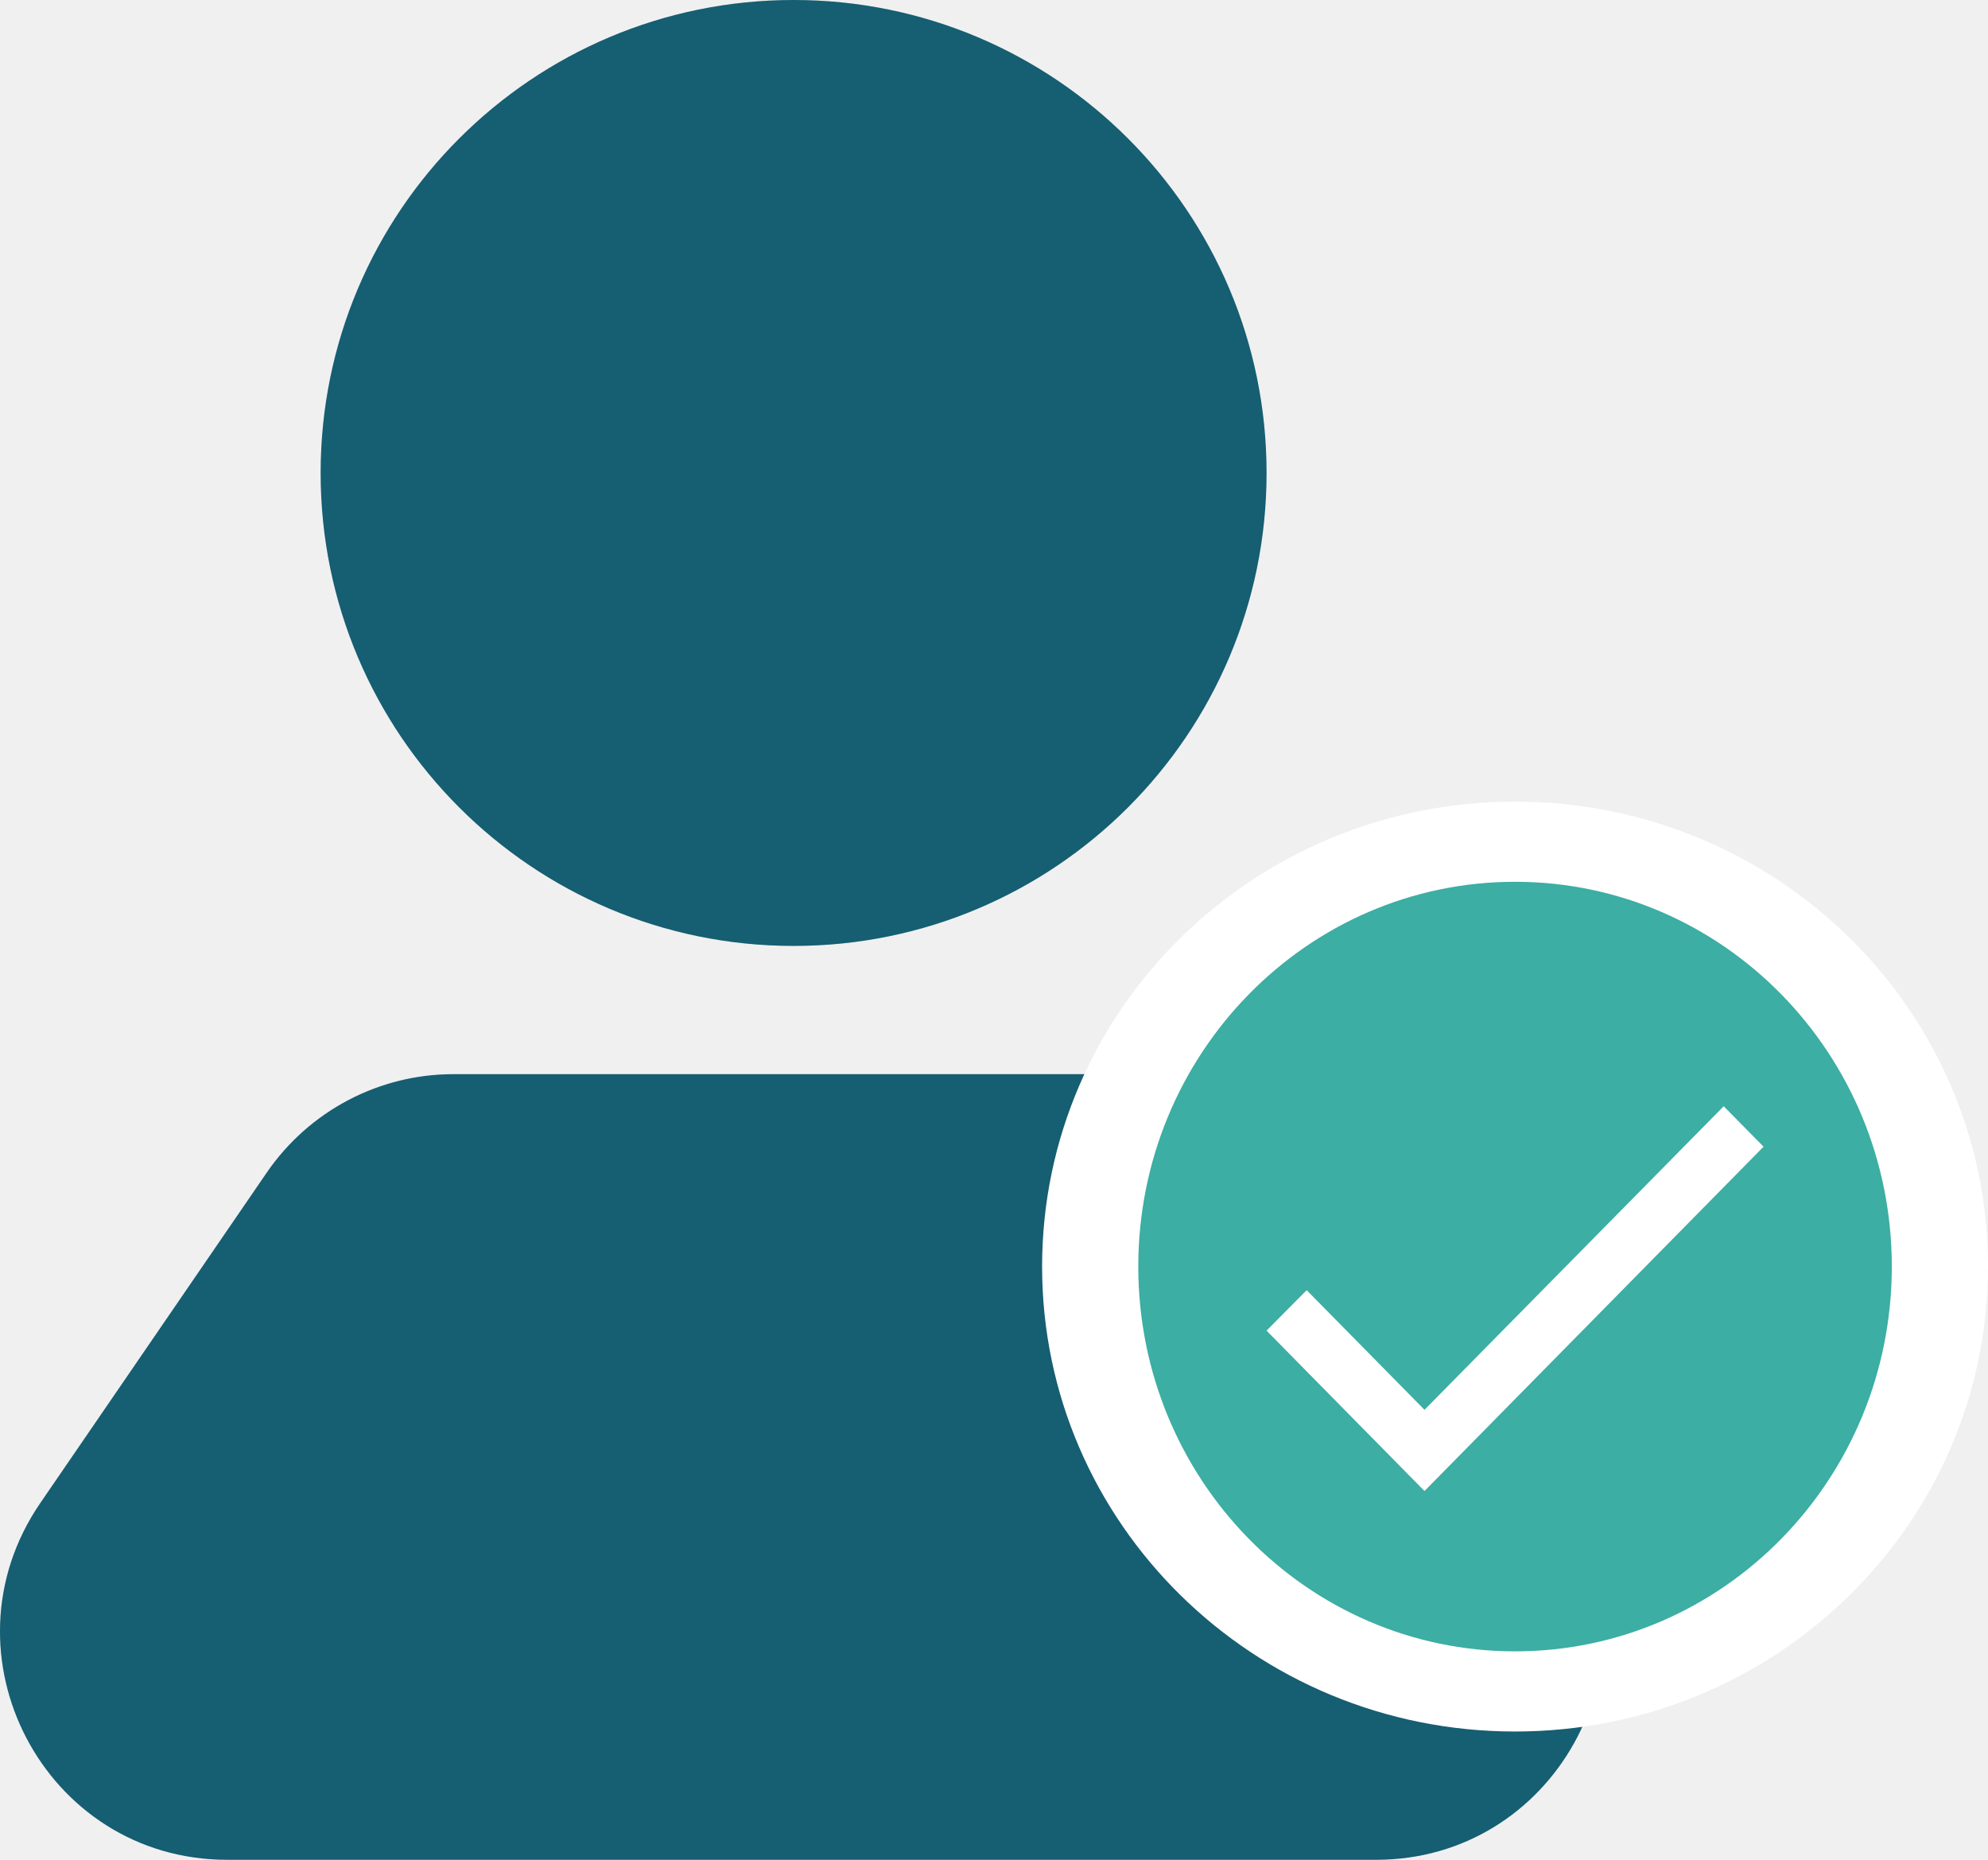
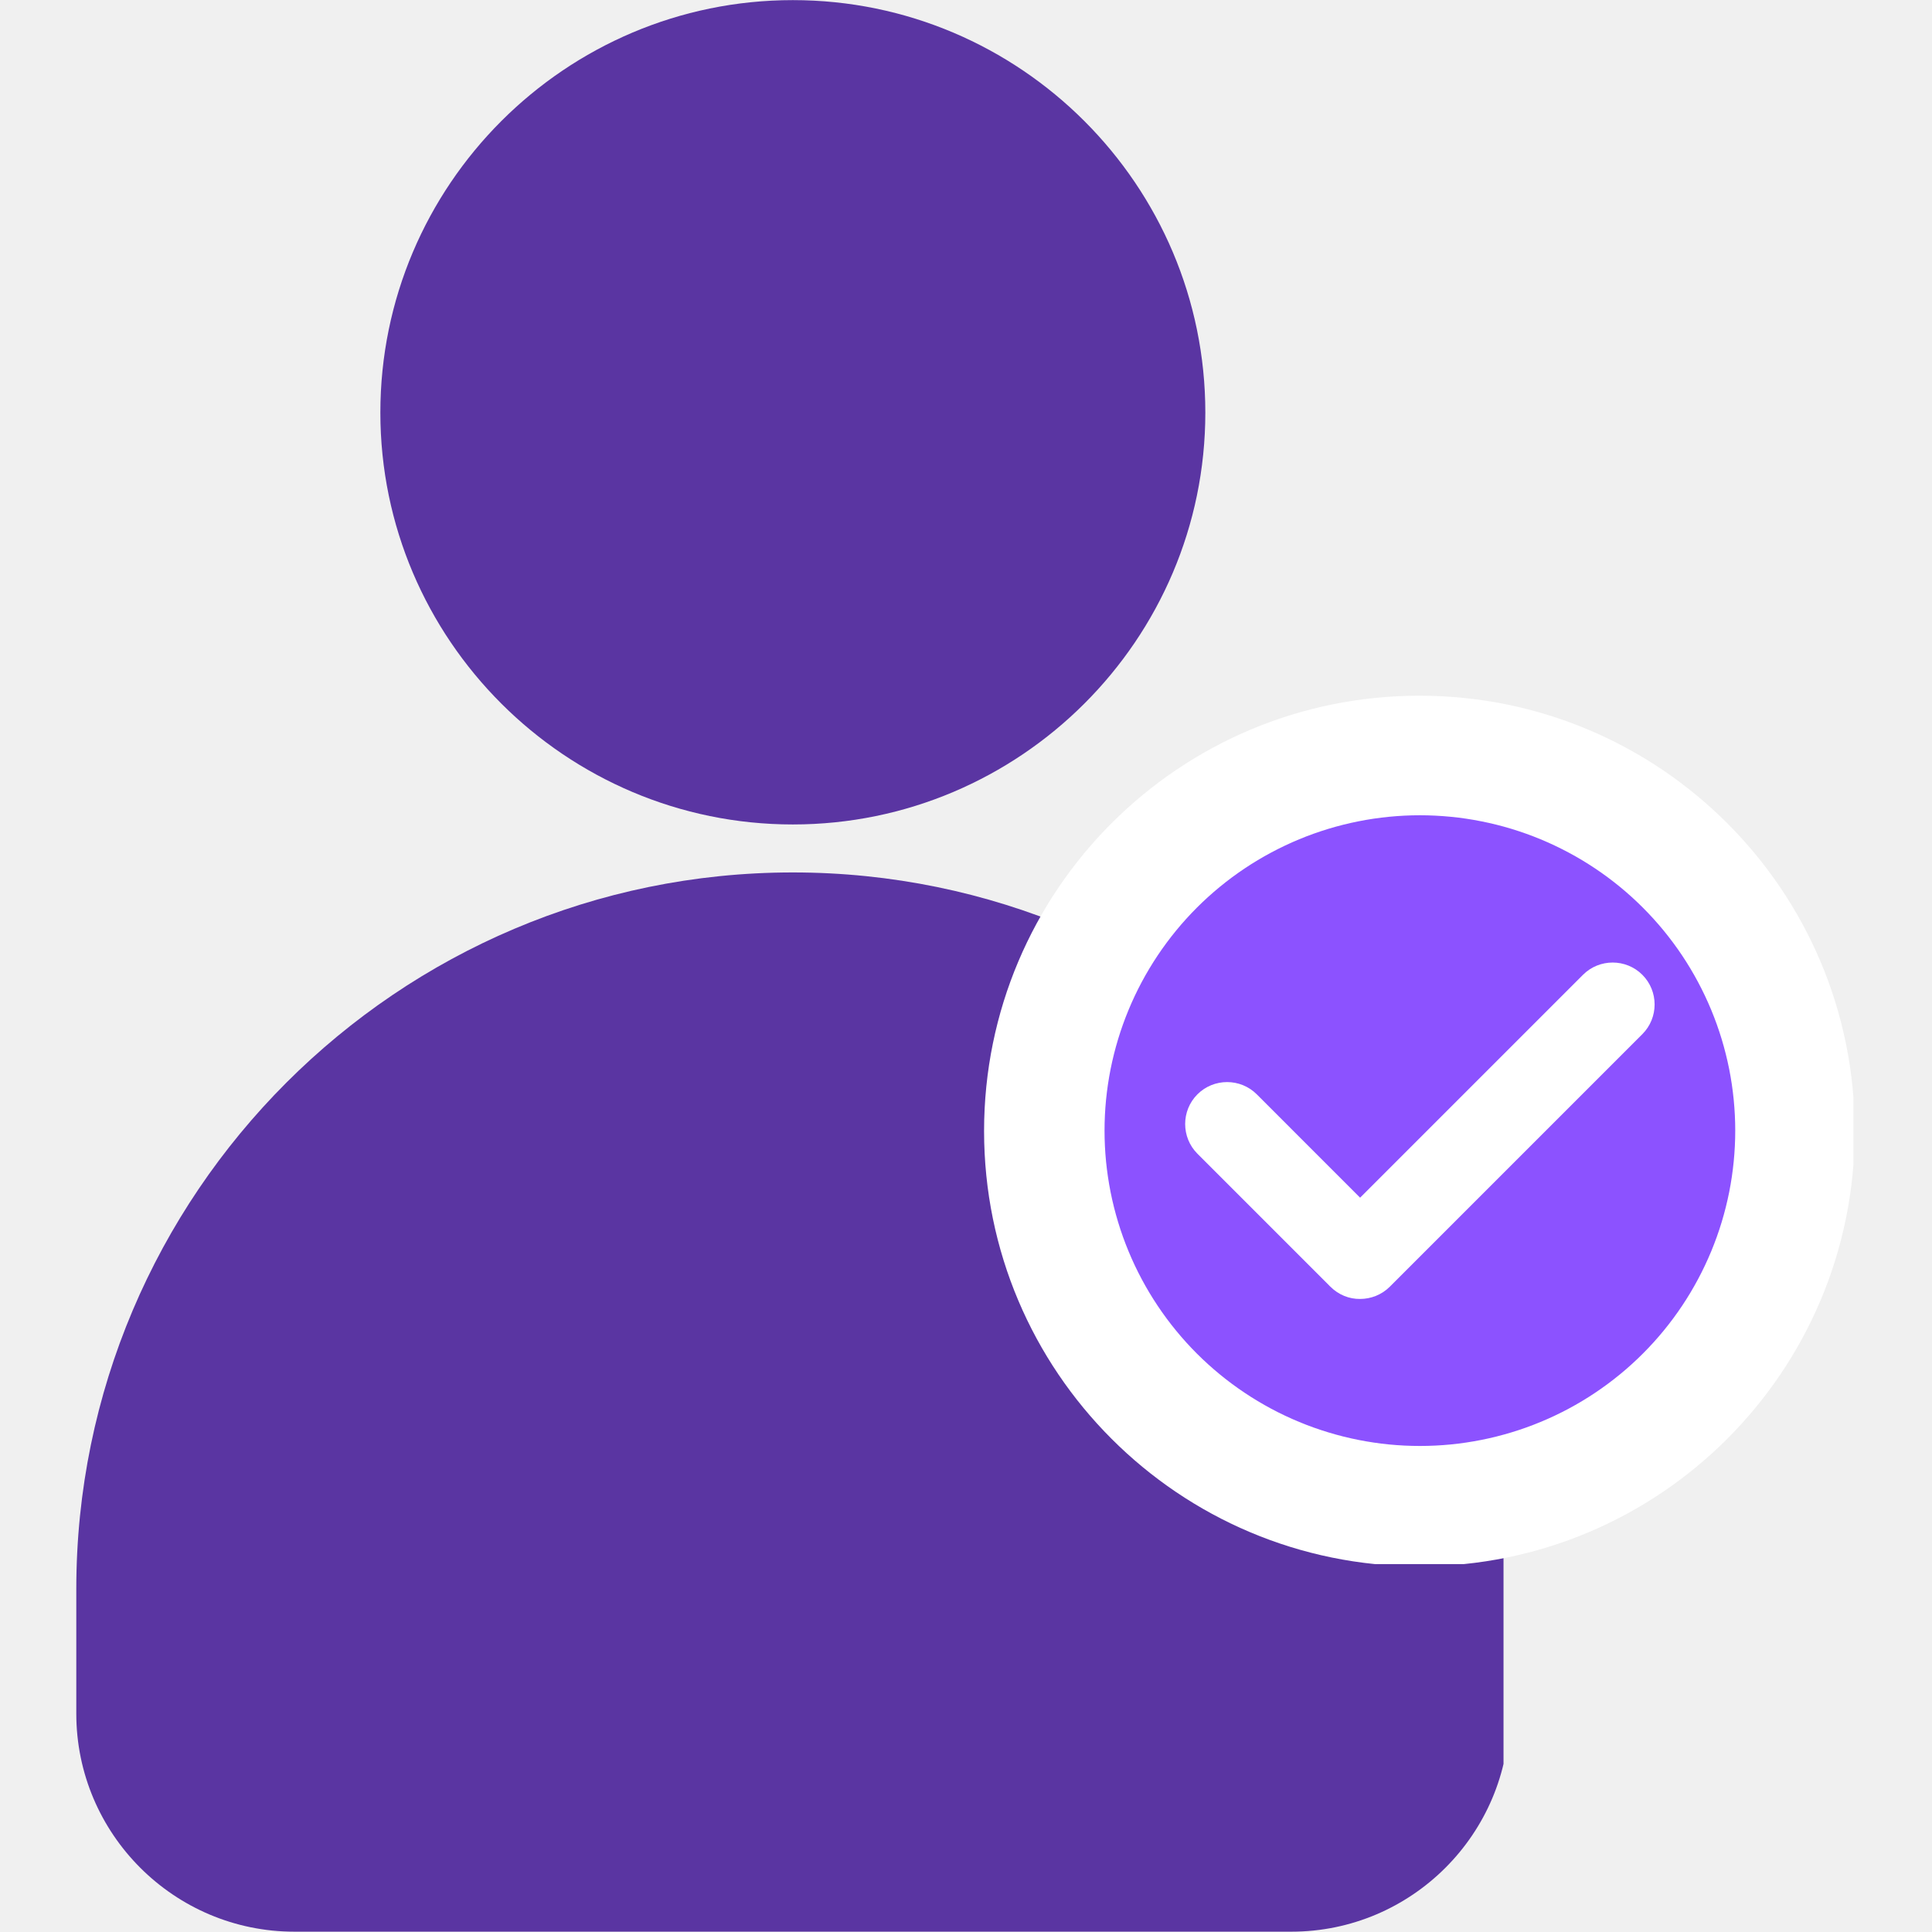
- <svg xmlns="http://www.w3.org/2000/svg" width="124" height="116" viewBox="0 0 124 116" fill="none">
-   <path d="M16.633 73.149C19.272 69.299 23.628 67 28.282 67H73.355C78.29 67 82.869 69.584 85.435 73.818L97.916 94.412C103.652 103.877 96.869 116 85.837 116H14.166C2.775 116 -3.941 103.166 2.518 93.744L16.633 73.149Z" fill="#1C768F" />
-   <path d="M16.633 73.149C19.272 69.299 23.628 67 28.282 67H73.355C78.29 67 82.869 69.584 85.435 73.818L97.916 94.412C103.652 103.877 96.869 116 85.837 116H14.166C2.775 116 -3.941 103.166 2.518 93.744L16.633 73.149Z" fill="black" fill-opacity="0.2" />
-   <path d="M79 29.5C79 45.792 65.792 59 49.5 59C33.208 59 20 45.792 20 29.5C20 13.208 33.208 0 49.5 0C65.792 0 79 13.208 79 29.5Z" fill="#1C768F" />
-   <path d="M79 29.5C79 45.792 65.792 59 49.5 59C33.208 59 20 45.792 20 29.5C20 13.208 33.208 0 49.5 0C65.792 0 79 13.208 79 29.5Z" fill="black" fill-opacity="0.2" />
-   <path d="M124 79C124 95.016 110.792 108 94.5 108C78.208 108 65 95.016 65 79C65 62.984 78.208 50 94.5 50C110.792 50 124 62.984 124 79Z" fill="white" />
-   <path d="M118 79C118 92.255 107.479 103 94.5 103C81.521 103 71 92.255 71 79C71 65.745 81.521 55 94.5 55C107.479 55 118 65.745 118 79Z" fill="#3CAEA3" />
-   <path d="M88.852 87.935L81.503 80.472L79 82.996L88.852 93L110 71.523L107.515 69L88.852 87.935Z" fill="white" />
+ <svg xmlns="http://www.w3.org/2000/svg" width="500" zoomAndPan="magnify" viewBox="0 0 375 375" height="500" preserveAspectRatio="xMidYMid meet" version="1.0">
+   <defs>
+     <clipPath id="7c869918d4">
+       <path d="M 14.809 169 L 291.832 169 L 291.832 375 L 14.809 375 Z M 14.809 169 " clip-rule="nonzero" />
+     </clipPath>
+     <clipPath id="f9f278b927">
+       <path d="M 191.008 135.035 L 359.742 135.035 L 359.742 303.594 L 191.008 303.594 Z M 191.008 135.035 " clip-rule="nonzero" />
+     </clipPath>
+     <clipPath id="655a0ee49f">
+       <path d="M 214.391 158.242 L 337 158.242 L 337 281 L 214.391 281 Z M 214.391 158.242 " clip-rule="nonzero" />
+     </clipPath>
+   </defs>
+   <path fill="#5a35a2" d="M 233.953 80.086 C 233.953 35.941 198.035 0.023 153.891 0.023 C 109.75 0.023 73.828 35.941 73.828 80.086 C 73.828 124.109 109.75 160.027 153.891 160.027 C 198.035 160.027 233.953 124.109 233.953 80.086 Z M 233.953 80.086 " fill-opacity="1" fill-rule="nonzero" />
+   <g clip-path="url(#7c869918d4)">
+     <path fill="#5a35a2" d="M 14.809 308.422 L 14.809 332.609 C 14.809 355.953 33.797 374.938 57.141 374.938 L 250.645 374.938 C 273.984 374.938 292.973 355.953 292.973 332.609 L 292.973 308.422 C 292.973 231.746 230.566 169.34 153.891 169.34 C 77.215 169.34 14.809 231.746 14.809 308.422 Z M 14.809 308.422 " fill-opacity="1" fill-rule="nonzero" />
+   </g>
+   <g clip-path="url(#f9f278b927)">
+     <path fill="#ffffff" d="M 360 219.531 C 360 266.195 322.172 304.027 275.504 304.027 C 228.84 304.027 191.008 266.195 191.008 219.531 C 191.008 172.867 228.84 135.035 275.504 135.035 C 322.172 135.035 360 172.867 360 219.531 Z M 360 219.531 " fill-opacity="1" fill-rule="nonzero" />
+   </g>
+   <g clip-path="url(#655a0ee49f)">
+     <path fill="#8c52ff" d="M 336.809 219.453 C 336.809 221.457 336.707 223.457 336.512 225.453 C 336.316 227.445 336.023 229.426 335.633 231.395 C 335.238 233.359 334.754 235.301 334.172 237.219 C 333.59 239.141 332.914 241.023 332.148 242.875 C 331.379 244.727 330.523 246.539 329.578 248.305 C 328.633 250.074 327.605 251.793 326.492 253.457 C 325.379 255.125 324.184 256.734 322.914 258.281 C 321.641 259.832 320.297 261.316 318.879 262.734 C 317.461 264.152 315.98 265.496 314.43 266.766 C 312.879 268.039 311.27 269.23 309.605 270.344 C 307.938 271.461 306.219 272.488 304.453 273.434 C 302.684 274.379 300.875 275.234 299.023 276 C 297.172 276.77 295.285 277.445 293.367 278.023 C 291.449 278.605 289.508 279.094 287.539 279.484 C 285.574 279.875 283.594 280.168 281.598 280.367 C 279.602 280.562 277.602 280.66 275.598 280.66 C 273.594 280.66 271.594 280.562 269.598 280.367 C 267.605 280.168 265.625 279.875 263.656 279.484 C 261.691 279.094 259.75 278.605 257.832 278.023 C 255.914 277.445 254.027 276.77 252.176 276 C 250.324 275.234 248.512 274.379 246.746 273.434 C 244.977 272.488 243.262 271.461 241.594 270.344 C 239.926 269.23 238.316 268.039 236.77 266.766 C 235.219 265.496 233.734 264.152 232.316 262.734 C 230.898 261.316 229.555 259.832 228.285 258.281 C 227.012 256.734 225.82 255.125 224.707 253.457 C 223.594 251.793 222.562 250.074 221.617 248.305 C 220.672 246.539 219.816 244.727 219.051 242.875 C 218.281 241.023 217.609 239.141 217.027 237.219 C 216.445 235.301 215.957 233.359 215.566 231.395 C 215.176 229.426 214.883 227.445 214.684 225.453 C 214.488 223.457 214.391 221.457 214.391 219.453 C 214.391 217.449 214.488 215.449 214.684 213.453 C 214.883 211.457 215.176 209.477 215.566 207.512 C 215.957 205.547 216.445 203.602 217.027 201.684 C 217.609 199.766 218.281 197.883 219.051 196.027 C 219.816 194.176 220.672 192.367 221.617 190.598 C 222.562 188.832 223.594 187.113 224.707 185.445 C 225.82 183.781 227.012 182.172 228.285 180.621 C 229.555 179.074 230.898 177.59 232.316 176.172 C 233.734 174.754 235.219 173.41 236.77 172.137 C 238.316 170.867 239.926 169.672 241.594 168.559 C 243.262 167.445 244.977 166.418 246.746 165.473 C 248.512 164.527 250.324 163.672 252.176 162.902 C 254.027 162.137 255.914 161.461 257.832 160.879 C 259.75 160.297 261.691 159.812 263.656 159.422 C 265.625 159.027 267.605 158.734 269.598 158.539 C 271.594 158.344 273.594 158.242 275.598 158.242 C 277.602 158.242 279.602 158.344 281.598 158.539 C 283.594 158.734 285.574 159.027 287.539 159.422 C 289.508 159.812 291.449 160.297 293.367 160.879 C 295.285 161.461 297.172 162.137 299.023 162.902 C 300.875 163.672 302.684 164.527 304.453 165.473 C 306.219 166.418 307.938 167.445 309.605 168.559 C 311.27 169.672 312.879 170.867 314.43 172.137 C 315.98 173.41 317.461 174.754 318.879 176.172 C 320.297 177.59 321.641 179.074 322.914 180.621 C 324.184 182.172 325.379 183.781 326.492 185.445 C 327.605 187.113 328.633 188.832 329.578 190.598 C 330.523 192.367 331.379 194.176 332.148 196.027 C 332.914 197.883 333.59 199.766 334.172 201.684 C 334.754 203.602 335.238 205.547 335.633 207.512 C 336.023 209.477 336.316 211.457 336.512 213.453 C 336.707 215.449 336.809 217.449 336.809 219.453 Z M 336.809 219.453 " fill-opacity="1" fill-rule="nonzero" />
+   </g>
+   <path fill="#ffffff" d="M 318.777 189.207 C 315.605 186.035 310.43 186.035 307.258 189.207 L 263.996 232.469 L 243.941 212.41 C 240.766 209.238 235.594 209.238 232.418 212.41 C 229.246 215.586 229.246 220.758 232.418 223.934 L 257.941 249.457 C 258.023 249.562 258.129 249.645 258.234 249.75 C 259.836 251.352 261.918 252.152 263.996 252.125 C 266.078 252.125 268.184 251.324 269.758 249.75 C 269.863 249.645 269.945 249.562 270.051 249.457 L 318.777 200.73 C 321.953 197.555 321.953 192.383 318.777 189.207 Z M 318.777 189.207 " fill-opacity="1" fill-rule="nonzero" />
</svg>
